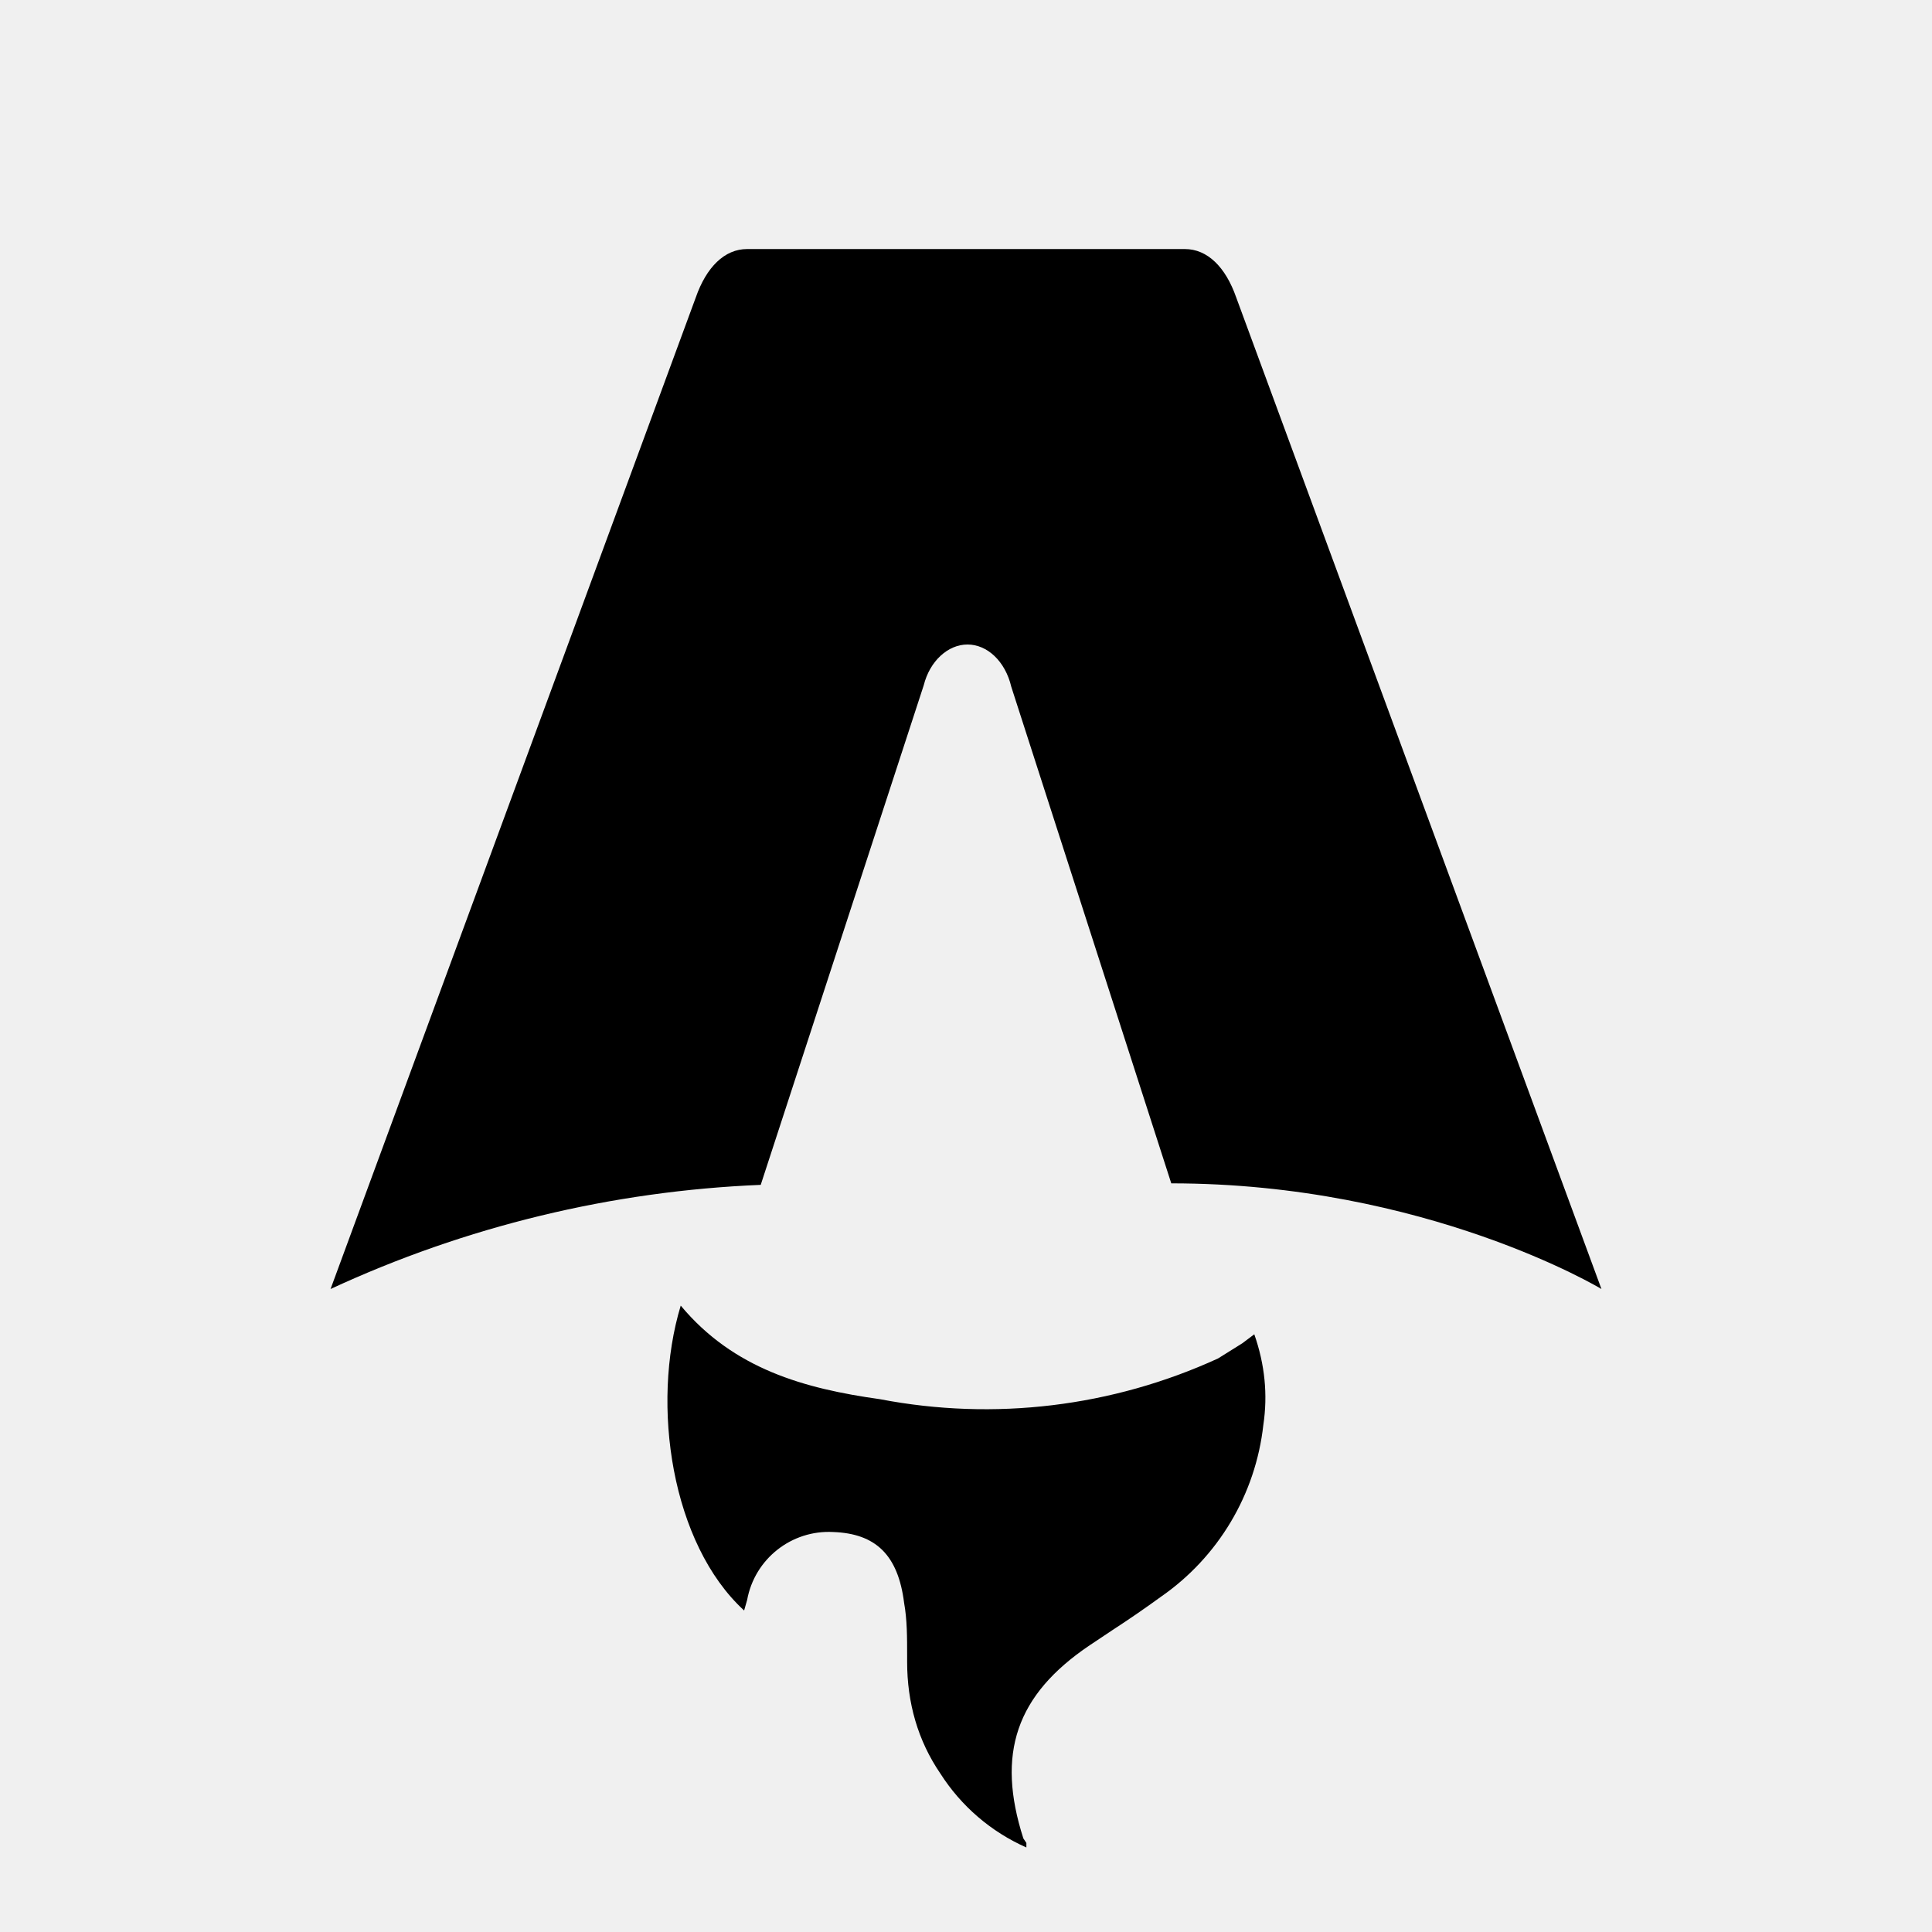
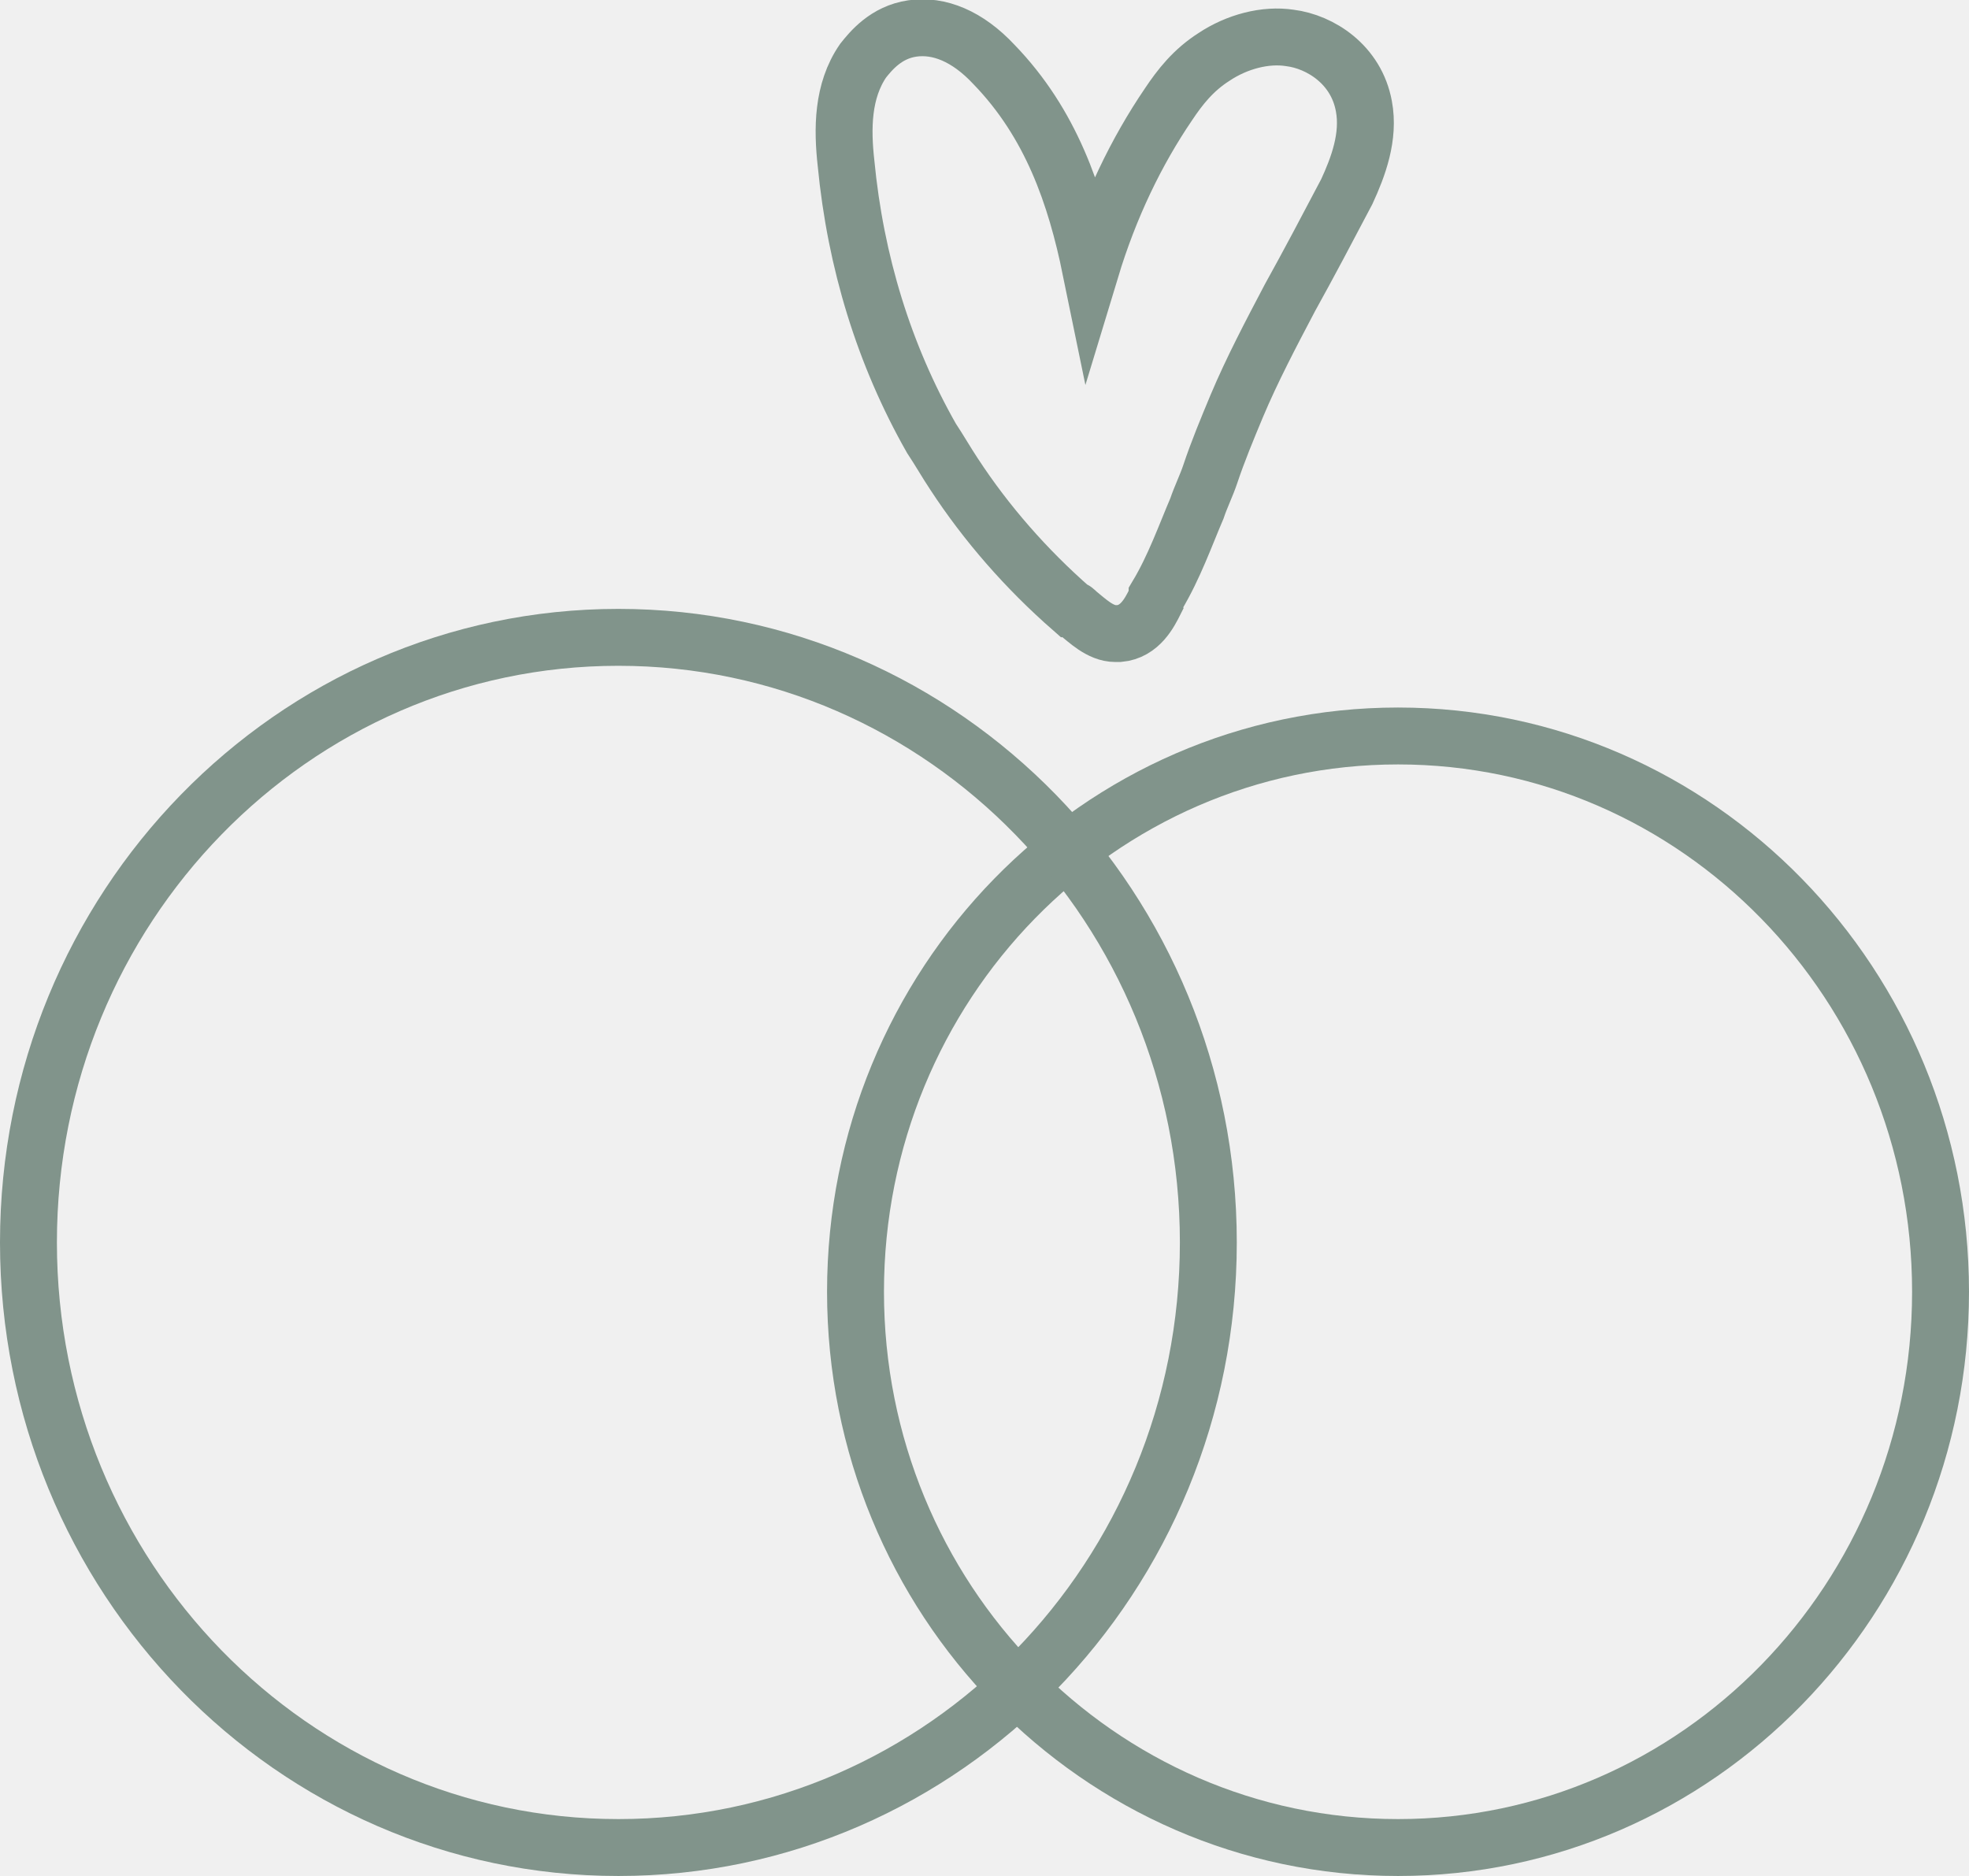
- <svg xmlns="http://www.w3.org/2000/svg" fill="none" viewBox="0 0 128 128">
-   <path d="M50.4 78.5a75.1 75.1 0 0 0-28.5 6.9l24.2-65.7c.7-2 1.9-3.2 3.4-3.2h29c1.5 0 2.7 1.2 3.4 3.2l24.2 65.7s-11.6-7-28.5-7L67 45.5c-.4-1.7-1.6-2.8-2.9-2.8-1.3 0-2.5 1.1-2.9 2.7L50.4 78.5Zm-1.1 28.2Zm-4.2-20.2c-2 6.6-.6 15.8 4.2 20.2a17.5 17.5 0 0 1 .2-.7 5.5 5.5 0 0 1 5.7-4.5c2.8.1 4.3 1.5 4.7 4.7.2 1.1.2 2.3.2 3.5v.4c0 2.7.7 5.2 2.2 7.4a13 13 0 0 0 5.7 4.9v-.3l-.2-.3c-1.8-5.6-.5-9.5 4.4-12.8l1.5-1a73 73 0 0 0 3.2-2.2 16 16 0 0 0 6.8-11.4c.3-2 .1-4-.6-6l-.8.6-1.6 1a37 37 0 0 1-22.4 2.7c-5-.7-9.7-2-13.2-6.2Z" />
-   <style>
-         path { fill: #000; }
-         @media (prefers-color-scheme: dark) {
-             path { fill: #FFF; }
+ <svg xmlns="http://www.w3.org/2000/svg" version="1.1" id="Capa_1" x="0px" y="0px" viewBox="0 0 103.8 98.9" style="enable-background:new 0 0 103.8 98.9;" xml:space="preserve">
+   <style type="text/css">
+         .st0 {
+             fill: none;
+             stroke: #81948B;
+             stroke-width: 3;
+             stroke-miterlimit: 10;
        }
    </style>
+   <g>
+     <g>
+       <g>
+         <path class="st0" d="M58.8,33.4c-0.8,0-1.5-0.7-2-1.1c-0.1-0.1-0.2-0.2-0.3-0.2C54.1,30,52,27.6,50.3,25     c-0.4-0.6-0.8-1.3-1.2-1.9c-2.5-4.4-4-9.3-4.5-14.5c-0.2-1.8-0.2-3.8,0.9-5.4c0.4-0.5,1.2-1.5,2.6-1.7c1.4-0.2,2.9,0.4,4.3,1.9     c3,3.1,4.3,6.9,5.1,10.8c1-3.3,2.4-6.2,4.1-8.7c0.6-0.9,1.3-1.8,2.4-2.5c1.2-0.8,2.7-1.2,4-1c1.6,0.2,3.5,1.4,3.9,3.6     c0.3,1.6-0.3,3.2-0.9,4.5C70,12,69,13.9,68,15.7c-1,1.9-2,3.8-2.8,5.7c-0.5,1.2-1,2.4-1.4,3.6c-0.2,0.6-0.5,1.2-0.7,1.8     c-0.6,1.4-1.2,3.1-2.1,4.6c0,0.1-0.1,0.2-0.1,0.3c-0.3,0.6-0.8,1.6-1.9,1.7C58.9,33.4,58.9,33.4,58.8,33.4z M58.8,32.3L58.8,32.3     L58.8,32.3z" />
+       </g>
+       <ellipse class="st0" cx="73.7" cy="68.1" rx="28.6" ry="29.3" />
+       <ellipse class="st0" cx="32.6" cy="65.5" rx="31.1" ry="31.9" />
+     </g>
+   </g>
</svg>
